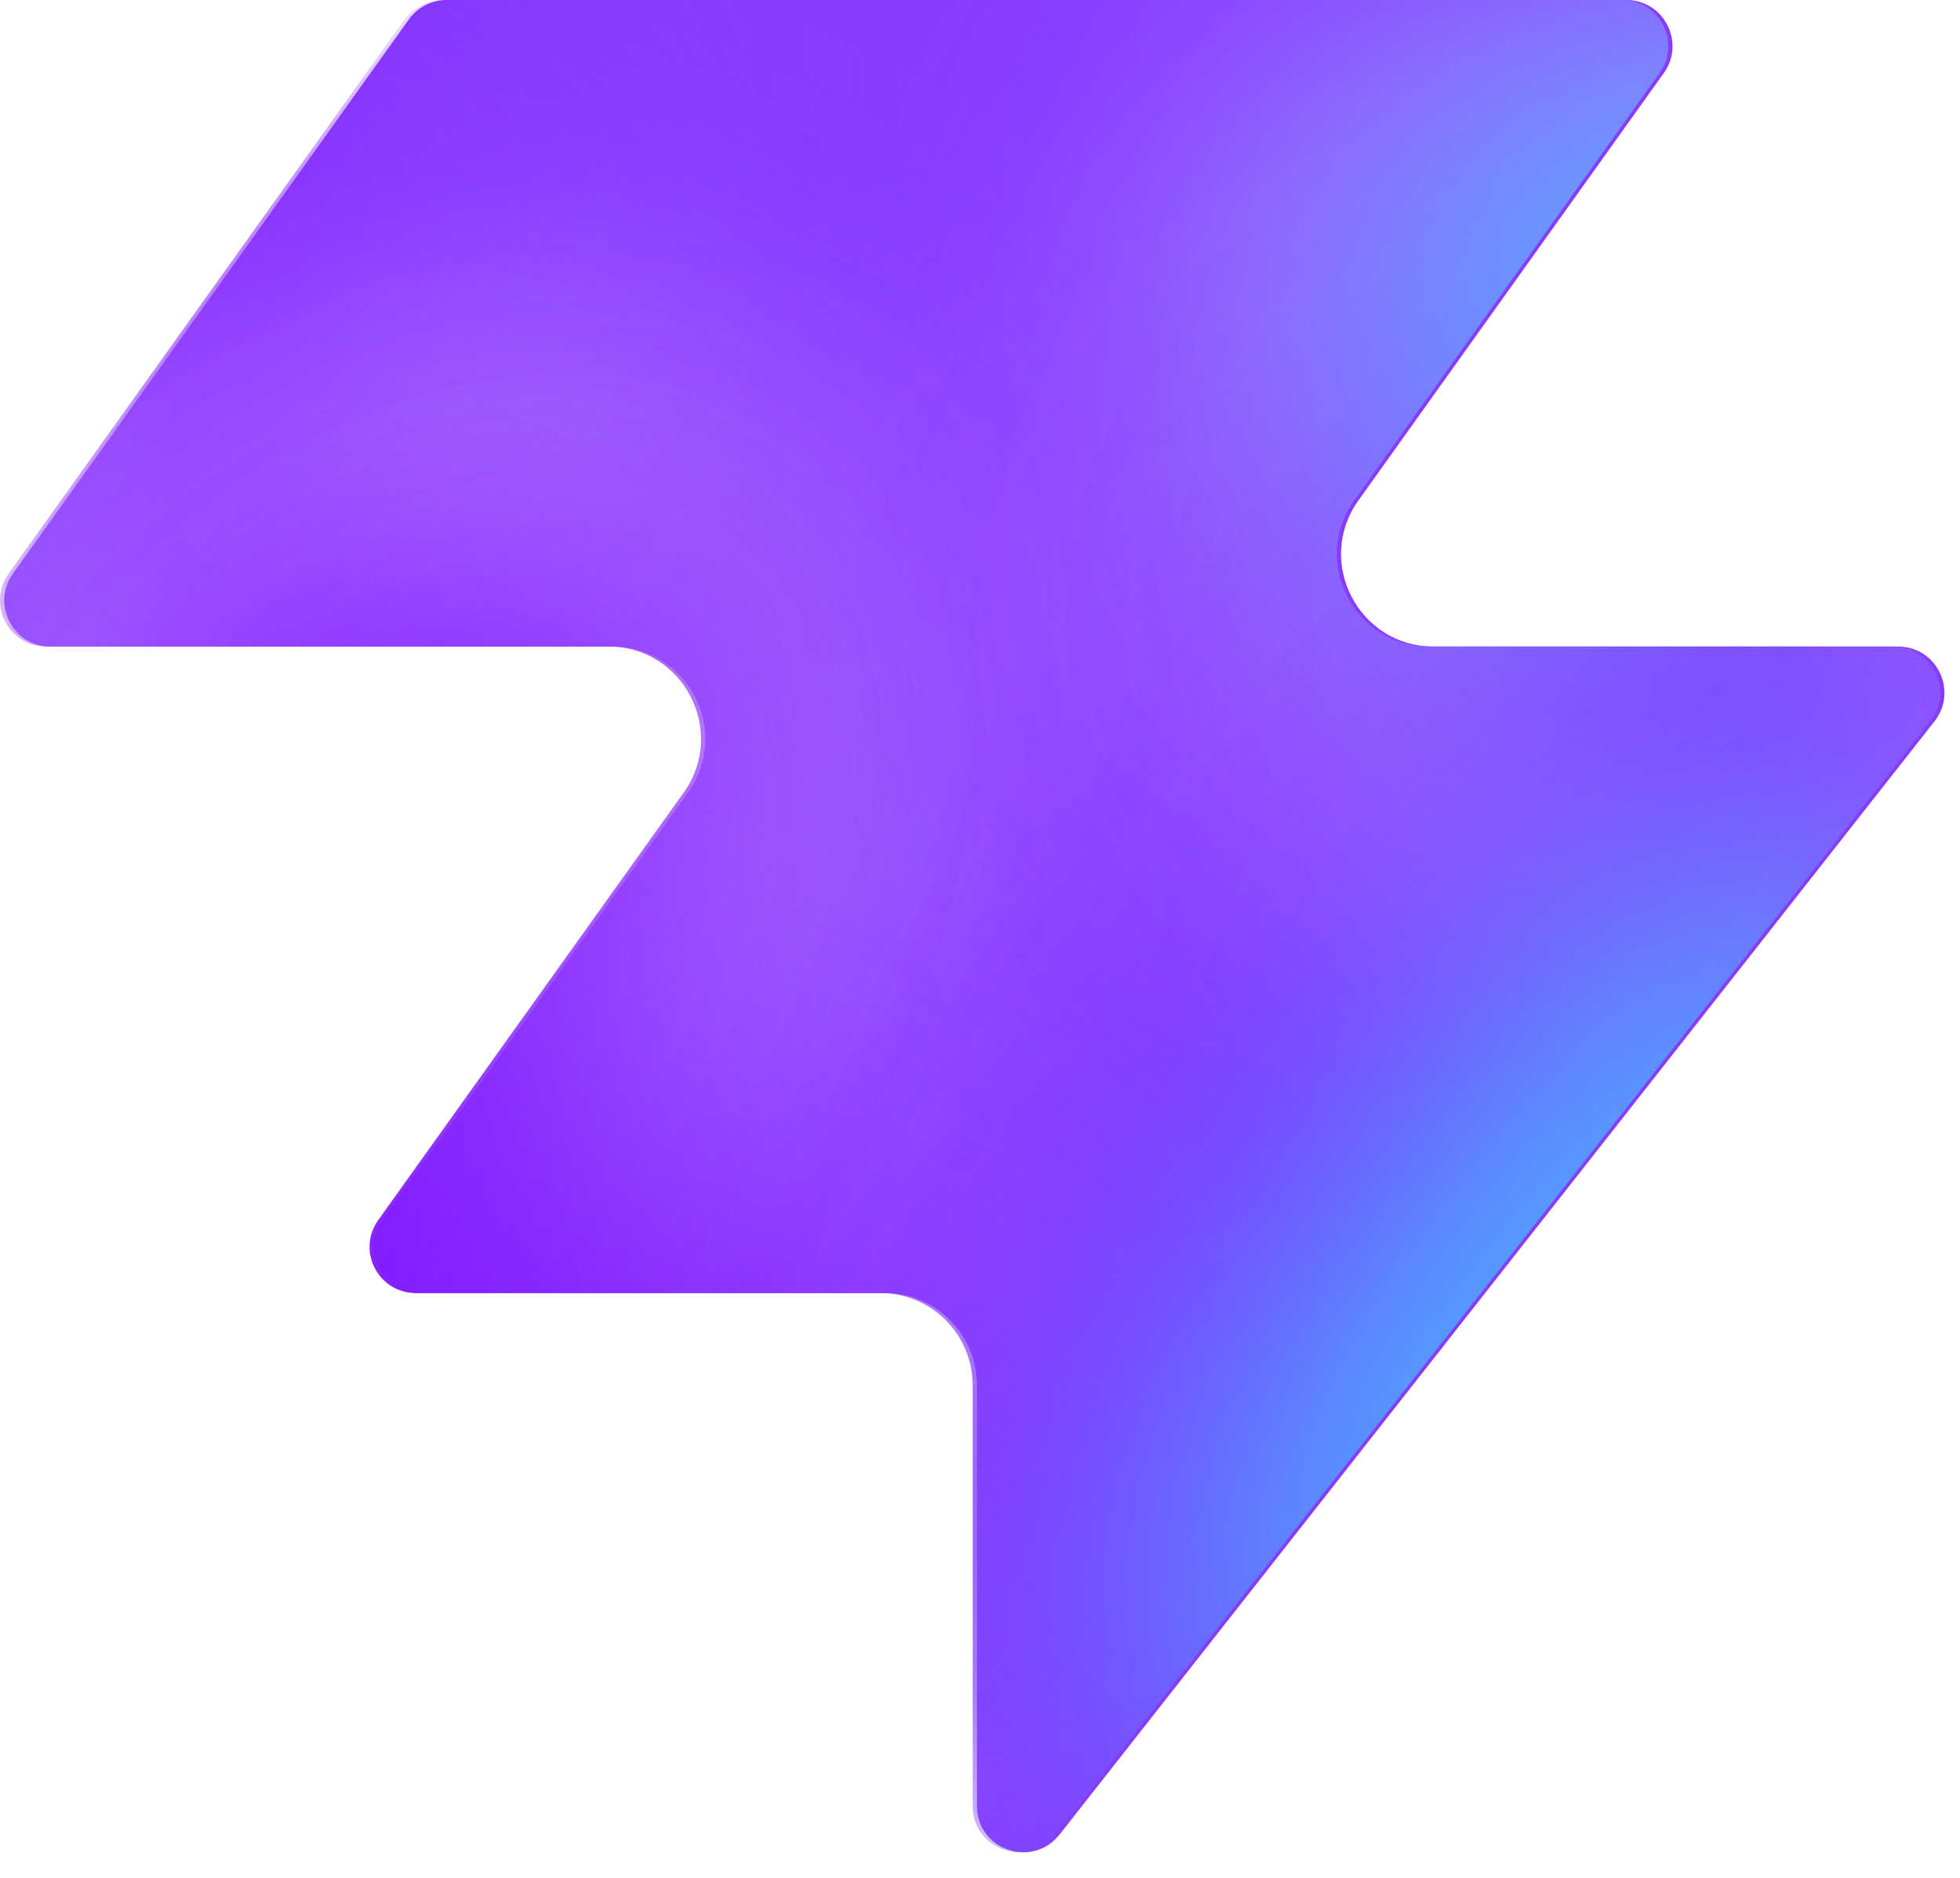
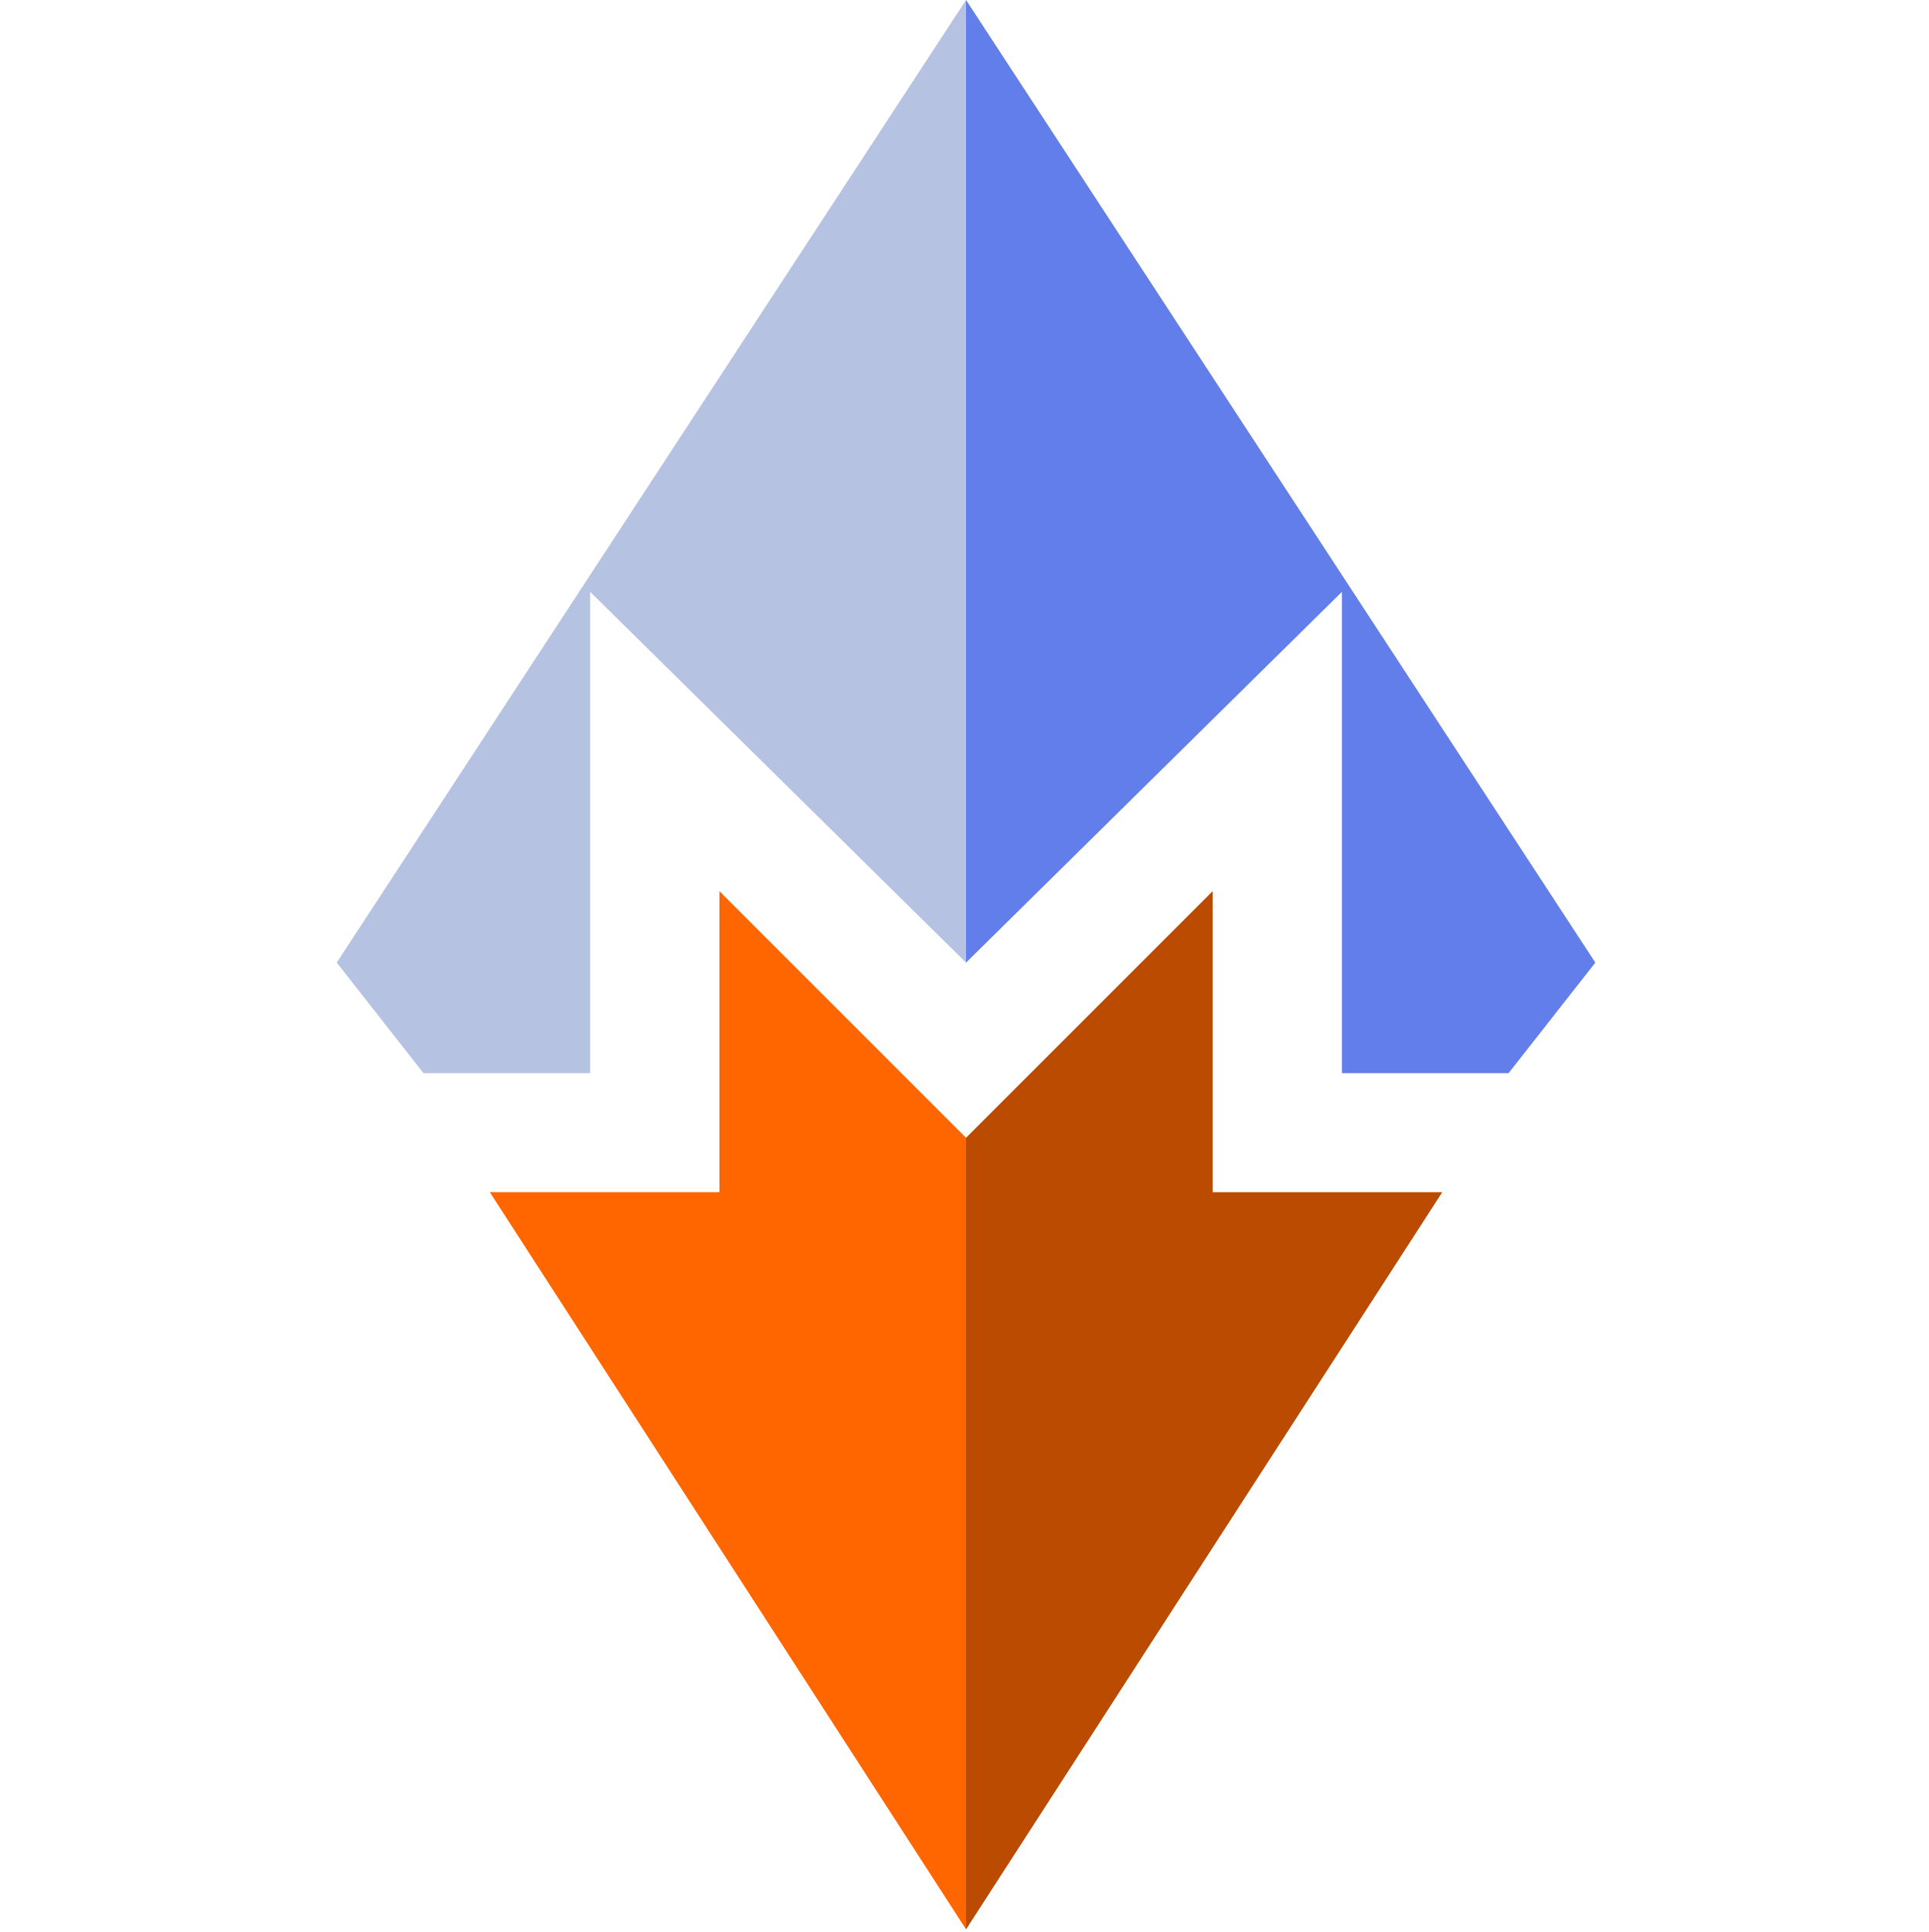
- <svg xmlns="http://www.w3.org/2000/svg" width="48" height="46" fill="none" viewBox="0 0 48 46">
-   <path fill="#863bff" d="M25.946 44.938c-.664.845-2.021.375-2.021-.698V33.937a2.26 2.26 0 0 0-2.262-2.262H10.287c-.92 0-1.456-1.04-.92-1.788l7.48-10.471c1.07-1.497 0-3.578-1.842-3.578H1.237c-.92 0-1.456-1.04-.92-1.788L10.013.474c.214-.297.556-.474.92-.474h28.894c.92 0 1.456 1.04.92 1.788l-7.48 10.471c-1.07 1.498 0 3.579 1.842 3.579h11.377c.943 0 1.473 1.088.89 1.83L25.947 44.94z" style="fill:#863bff;fill:color(display-p3 .525 .23 1);fill-opacity:1" />
-   <mask id="a" width="48" height="46" x="0" y="0" maskUnits="userSpaceOnUse" style="mask-type:alpha">
-     <path fill="#000" d="M25.842 44.938c-.664.844-2.021.375-2.021-.698V33.937a2.26 2.26 0 0 0-2.262-2.262H10.183c-.92 0-1.456-1.04-.92-1.788l7.48-10.471c1.07-1.498 0-3.579-1.842-3.579H1.133c-.92 0-1.456-1.04-.92-1.787L9.91.473c.214-.297.556-.474.92-.474h28.894c.92 0 1.456 1.04.92 1.788l-7.48 10.471c-1.07 1.498 0 3.578 1.842 3.578h11.377c.943 0 1.473 1.088.89 1.832L25.843 44.94z" style="fill:#000;fill-opacity:1" />
-   </mask>
-   <g mask="url(#a)">
-     <g filter="url(#b)">
-       <ellipse cx="5.508" cy="14.704" fill="#ede6ff" rx="5.508" ry="14.704" style="fill:#ede6ff;fill:color(display-p3 .927 .903 1);fill-opacity:1" transform="matrix(.00324 1 1 -.00324 -4.47 31.516)" />
-     </g>
-     <g filter="url(#c)">
-       <ellipse cx="10.399" cy="29.851" fill="#ede6ff" rx="10.399" ry="29.851" style="fill:#ede6ff;fill:color(display-p3 .927 .903 1);fill-opacity:1" transform="matrix(.00324 1 1 -.00324 -39.328 7.883)" />
-     </g>
-     <g filter="url(#d)">
-       <ellipse cx="5.508" cy="30.487" fill="#7e14ff" rx="5.508" ry="30.487" style="fill:#7e14ff;fill:color(display-p3 .492 .077 1);fill-opacity:1" transform="rotate(89.814 -25.913 -14.639)scale(1 -1)" />
-     </g>
-     <g filter="url(#e)">
-       <ellipse cx="5.508" cy="30.599" fill="#7e14ff" rx="5.508" ry="30.599" style="fill:#7e14ff;fill:color(display-p3 .492 .077 1);fill-opacity:1" transform="rotate(89.814 -32.644 -3.334)scale(1 -1)" />
-     </g>
-     <g filter="url(#f)">
-       <ellipse cx="5.508" cy="30.599" fill="#7e14ff" rx="5.508" ry="30.599" style="fill:#7e14ff;fill:color(display-p3 .492 .077 1);fill-opacity:1" transform="matrix(.00324 1 1 -.00324 -34.34 30.47)" />
-     </g>
-     <g filter="url(#g)">
-       <ellipse cx="14.072" cy="22.078" fill="#ede6ff" rx="14.072" ry="22.078" style="fill:#ede6ff;fill:color(display-p3 .927 .903 1);fill-opacity:1" transform="rotate(93.35 24.506 48.493)scale(-1 1)" />
-     </g>
-     <g filter="url(#h)">
-       <ellipse cx="3.47" cy="21.501" fill="#7e14ff" rx="3.47" ry="21.501" style="fill:#7e14ff;fill:color(display-p3 .492 .077 1);fill-opacity:1" transform="rotate(89.009 28.708 47.59)scale(-1 1)" />
-     </g>
-     <g filter="url(#i)">
-       <ellipse cx="3.47" cy="21.501" fill="#7e14ff" rx="3.47" ry="21.501" style="fill:#7e14ff;fill:color(display-p3 .492 .077 1);fill-opacity:1" transform="rotate(89.009 28.708 47.59)scale(-1 1)" />
-     </g>
-     <g filter="url(#j)">
-       <ellipse cx=".387" cy="8.972" fill="#7e14ff" rx="4.407" ry="29.108" style="fill:#7e14ff;fill:color(display-p3 .492 .077 1);fill-opacity:1" transform="rotate(39.51 .387 8.972)" />
-     </g>
-     <g filter="url(#k)">
-       <ellipse cx="47.523" cy="-6.092" fill="#7e14ff" rx="4.407" ry="29.108" style="fill:#7e14ff;fill:color(display-p3 .492 .077 1);fill-opacity:1" transform="rotate(37.892 47.523 -6.092)" />
-     </g>
-     <g filter="url(#l)">
-       <ellipse cx="41.412" cy="6.333" fill="#47bfff" rx="5.971" ry="9.665" style="fill:#47bfff;fill:color(display-p3 .28 .748 1);fill-opacity:1" transform="rotate(37.892 41.412 6.333)" />
-     </g>
-     <g filter="url(#m)">
-       <ellipse cx="-1.879" cy="38.332" fill="#7e14ff" rx="4.407" ry="29.108" style="fill:#7e14ff;fill:color(display-p3 .492 .077 1);fill-opacity:1" transform="rotate(37.892 -1.88 38.332)" />
-     </g>
-     <g filter="url(#n)">
-       <ellipse cx="-1.879" cy="38.332" fill="#7e14ff" rx="4.407" ry="29.108" style="fill:#7e14ff;fill:color(display-p3 .492 .077 1);fill-opacity:1" transform="rotate(37.892 -1.88 38.332)" />
-     </g>
-     <g filter="url(#o)">
-       <ellipse cx="35.651" cy="29.907" fill="#7e14ff" rx="4.407" ry="29.108" style="fill:#7e14ff;fill:color(display-p3 .492 .077 1);fill-opacity:1" transform="rotate(37.892 35.651 29.907)" />
-     </g>
-     <g filter="url(#p)">
-       <ellipse cx="38.418" cy="32.4" fill="#47bfff" rx="5.971" ry="15.297" style="fill:#47bfff;fill:color(display-p3 .28 .748 1);fill-opacity:1" transform="rotate(37.892 38.418 32.4)" />
-     </g>
-   </g>
-   <defs>
-     <filter id="b" width="60.045" height="41.654" x="-19.77" y="16.149" color-interpolation-filters="sRGB" filterUnits="userSpaceOnUse">
-       <feFlood flood-opacity="0" result="BackgroundImageFix" />
-       <feBlend in="SourceGraphic" in2="BackgroundImageFix" result="shape" />
-       <feGaussianBlur result="effect1_foregroundBlur_2002_17158" stdDeviation="7.659" />
-     </filter>
-     <filter id="c" width="90.34" height="51.437" x="-54.613" y="-7.533" color-interpolation-filters="sRGB" filterUnits="userSpaceOnUse">
-       <feFlood flood-opacity="0" result="BackgroundImageFix" />
-       <feBlend in="SourceGraphic" in2="BackgroundImageFix" result="shape" />
-       <feGaussianBlur result="effect1_foregroundBlur_2002_17158" stdDeviation="7.659" />
-     </filter>
-     <filter id="d" width="79.355" height="29.4" x="-49.64" y="2.03" color-interpolation-filters="sRGB" filterUnits="userSpaceOnUse">
-       <feFlood flood-opacity="0" result="BackgroundImageFix" />
-       <feBlend in="SourceGraphic" in2="BackgroundImageFix" result="shape" />
-       <feGaussianBlur result="effect1_foregroundBlur_2002_17158" stdDeviation="4.596" />
-     </filter>
-     <filter id="e" width="79.579" height="29.4" x="-45.045" y="20.029" color-interpolation-filters="sRGB" filterUnits="userSpaceOnUse">
-       <feFlood flood-opacity="0" result="BackgroundImageFix" />
-       <feBlend in="SourceGraphic" in2="BackgroundImageFix" result="shape" />
-       <feGaussianBlur result="effect1_foregroundBlur_2002_17158" stdDeviation="4.596" />
-     </filter>
-     <filter id="f" width="79.579" height="29.4" x="-43.513" y="21.178" color-interpolation-filters="sRGB" filterUnits="userSpaceOnUse">
-       <feFlood flood-opacity="0" result="BackgroundImageFix" />
-       <feBlend in="SourceGraphic" in2="BackgroundImageFix" result="shape" />
-       <feGaussianBlur result="effect1_foregroundBlur_2002_17158" stdDeviation="4.596" />
-     </filter>
-     <filter id="g" width="74.749" height="58.852" x="15.756" y="-17.901" color-interpolation-filters="sRGB" filterUnits="userSpaceOnUse">
-       <feFlood flood-opacity="0" result="BackgroundImageFix" />
-       <feBlend in="SourceGraphic" in2="BackgroundImageFix" result="shape" />
-       <feGaussianBlur result="effect1_foregroundBlur_2002_17158" stdDeviation="7.659" />
-     </filter>
-     <filter id="h" width="61.377" height="25.362" x="23.548" y="2.284" color-interpolation-filters="sRGB" filterUnits="userSpaceOnUse">
-       <feFlood flood-opacity="0" result="BackgroundImageFix" />
-       <feBlend in="SourceGraphic" in2="BackgroundImageFix" result="shape" />
-       <feGaussianBlur result="effect1_foregroundBlur_2002_17158" stdDeviation="4.596" />
-     </filter>
-     <filter id="i" width="61.377" height="25.362" x="23.548" y="2.284" color-interpolation-filters="sRGB" filterUnits="userSpaceOnUse">
-       <feFlood flood-opacity="0" result="BackgroundImageFix" />
-       <feBlend in="SourceGraphic" in2="BackgroundImageFix" result="shape" />
-       <feGaussianBlur result="effect1_foregroundBlur_2002_17158" stdDeviation="4.596" />
-     </filter>
-     <filter id="j" width="56.045" height="63.649" x="-27.636" y="-22.853" color-interpolation-filters="sRGB" filterUnits="userSpaceOnUse">
-       <feFlood flood-opacity="0" result="BackgroundImageFix" />
-       <feBlend in="SourceGraphic" in2="BackgroundImageFix" result="shape" />
-       <feGaussianBlur result="effect1_foregroundBlur_2002_17158" stdDeviation="4.596" />
-     </filter>
-     <filter id="k" width="54.814" height="64.646" x="20.116" y="-38.415" color-interpolation-filters="sRGB" filterUnits="userSpaceOnUse">
-       <feFlood flood-opacity="0" result="BackgroundImageFix" />
-       <feBlend in="SourceGraphic" in2="BackgroundImageFix" result="shape" />
-       <feGaussianBlur result="effect1_foregroundBlur_2002_17158" stdDeviation="4.596" />
-     </filter>
-     <filter id="l" width="33.541" height="35.313" x="24.641" y="-11.323" color-interpolation-filters="sRGB" filterUnits="userSpaceOnUse">
-       <feFlood flood-opacity="0" result="BackgroundImageFix" />
-       <feBlend in="SourceGraphic" in2="BackgroundImageFix" result="shape" />
-       <feGaussianBlur result="effect1_foregroundBlur_2002_17158" stdDeviation="4.596" />
-     </filter>
-     <filter id="m" width="54.814" height="64.646" x="-29.286" y="6.009" color-interpolation-filters="sRGB" filterUnits="userSpaceOnUse">
-       <feFlood flood-opacity="0" result="BackgroundImageFix" />
-       <feBlend in="SourceGraphic" in2="BackgroundImageFix" result="shape" />
-       <feGaussianBlur result="effect1_foregroundBlur_2002_17158" stdDeviation="4.596" />
-     </filter>
-     <filter id="n" width="54.814" height="64.646" x="-29.286" y="6.009" color-interpolation-filters="sRGB" filterUnits="userSpaceOnUse">
-       <feFlood flood-opacity="0" result="BackgroundImageFix" />
-       <feBlend in="SourceGraphic" in2="BackgroundImageFix" result="shape" />
-       <feGaussianBlur result="effect1_foregroundBlur_2002_17158" stdDeviation="4.596" />
-     </filter>
-     <filter id="o" width="54.814" height="64.646" x="8.244" y="-2.416" color-interpolation-filters="sRGB" filterUnits="userSpaceOnUse">
-       <feFlood flood-opacity="0" result="BackgroundImageFix" />
-       <feBlend in="SourceGraphic" in2="BackgroundImageFix" result="shape" />
-       <feGaussianBlur result="effect1_foregroundBlur_2002_17158" stdDeviation="4.596" />
-     </filter>
-     <filter id="p" width="39.409" height="43.623" x="18.713" y="10.588" color-interpolation-filters="sRGB" filterUnits="userSpaceOnUse">
-       <feFlood flood-opacity="0" result="BackgroundImageFix" />
-       <feBlend in="SourceGraphic" in2="BackgroundImageFix" result="shape" />
-       <feGaussianBlur result="effect1_foregroundBlur_2002_17158" stdDeviation="4.596" />
-     </filter>
-   </defs>
+ <svg xmlns="http://www.w3.org/2000/svg" width="567" height="568" viewBox="0 0 567 568" fill="none">
+   <path d="M284 283L173.5 174V315.5H124.5L99 283L284 0V283Z" fill="#B5C2E2" />
+   <path d="M284 283L394.5 174V315.5H443.5L469 283L284 0V283Z" fill="#627EEA" />
+   <path d="M284 334.5V567.226L144 350.5H211.5V262L284 334.5Z" fill="#FF6600" />
+   <path d="M284 334.5V567.226L424 350.5H356.5V262L284 334.5Z" fill="#BA4B00" />
</svg>
